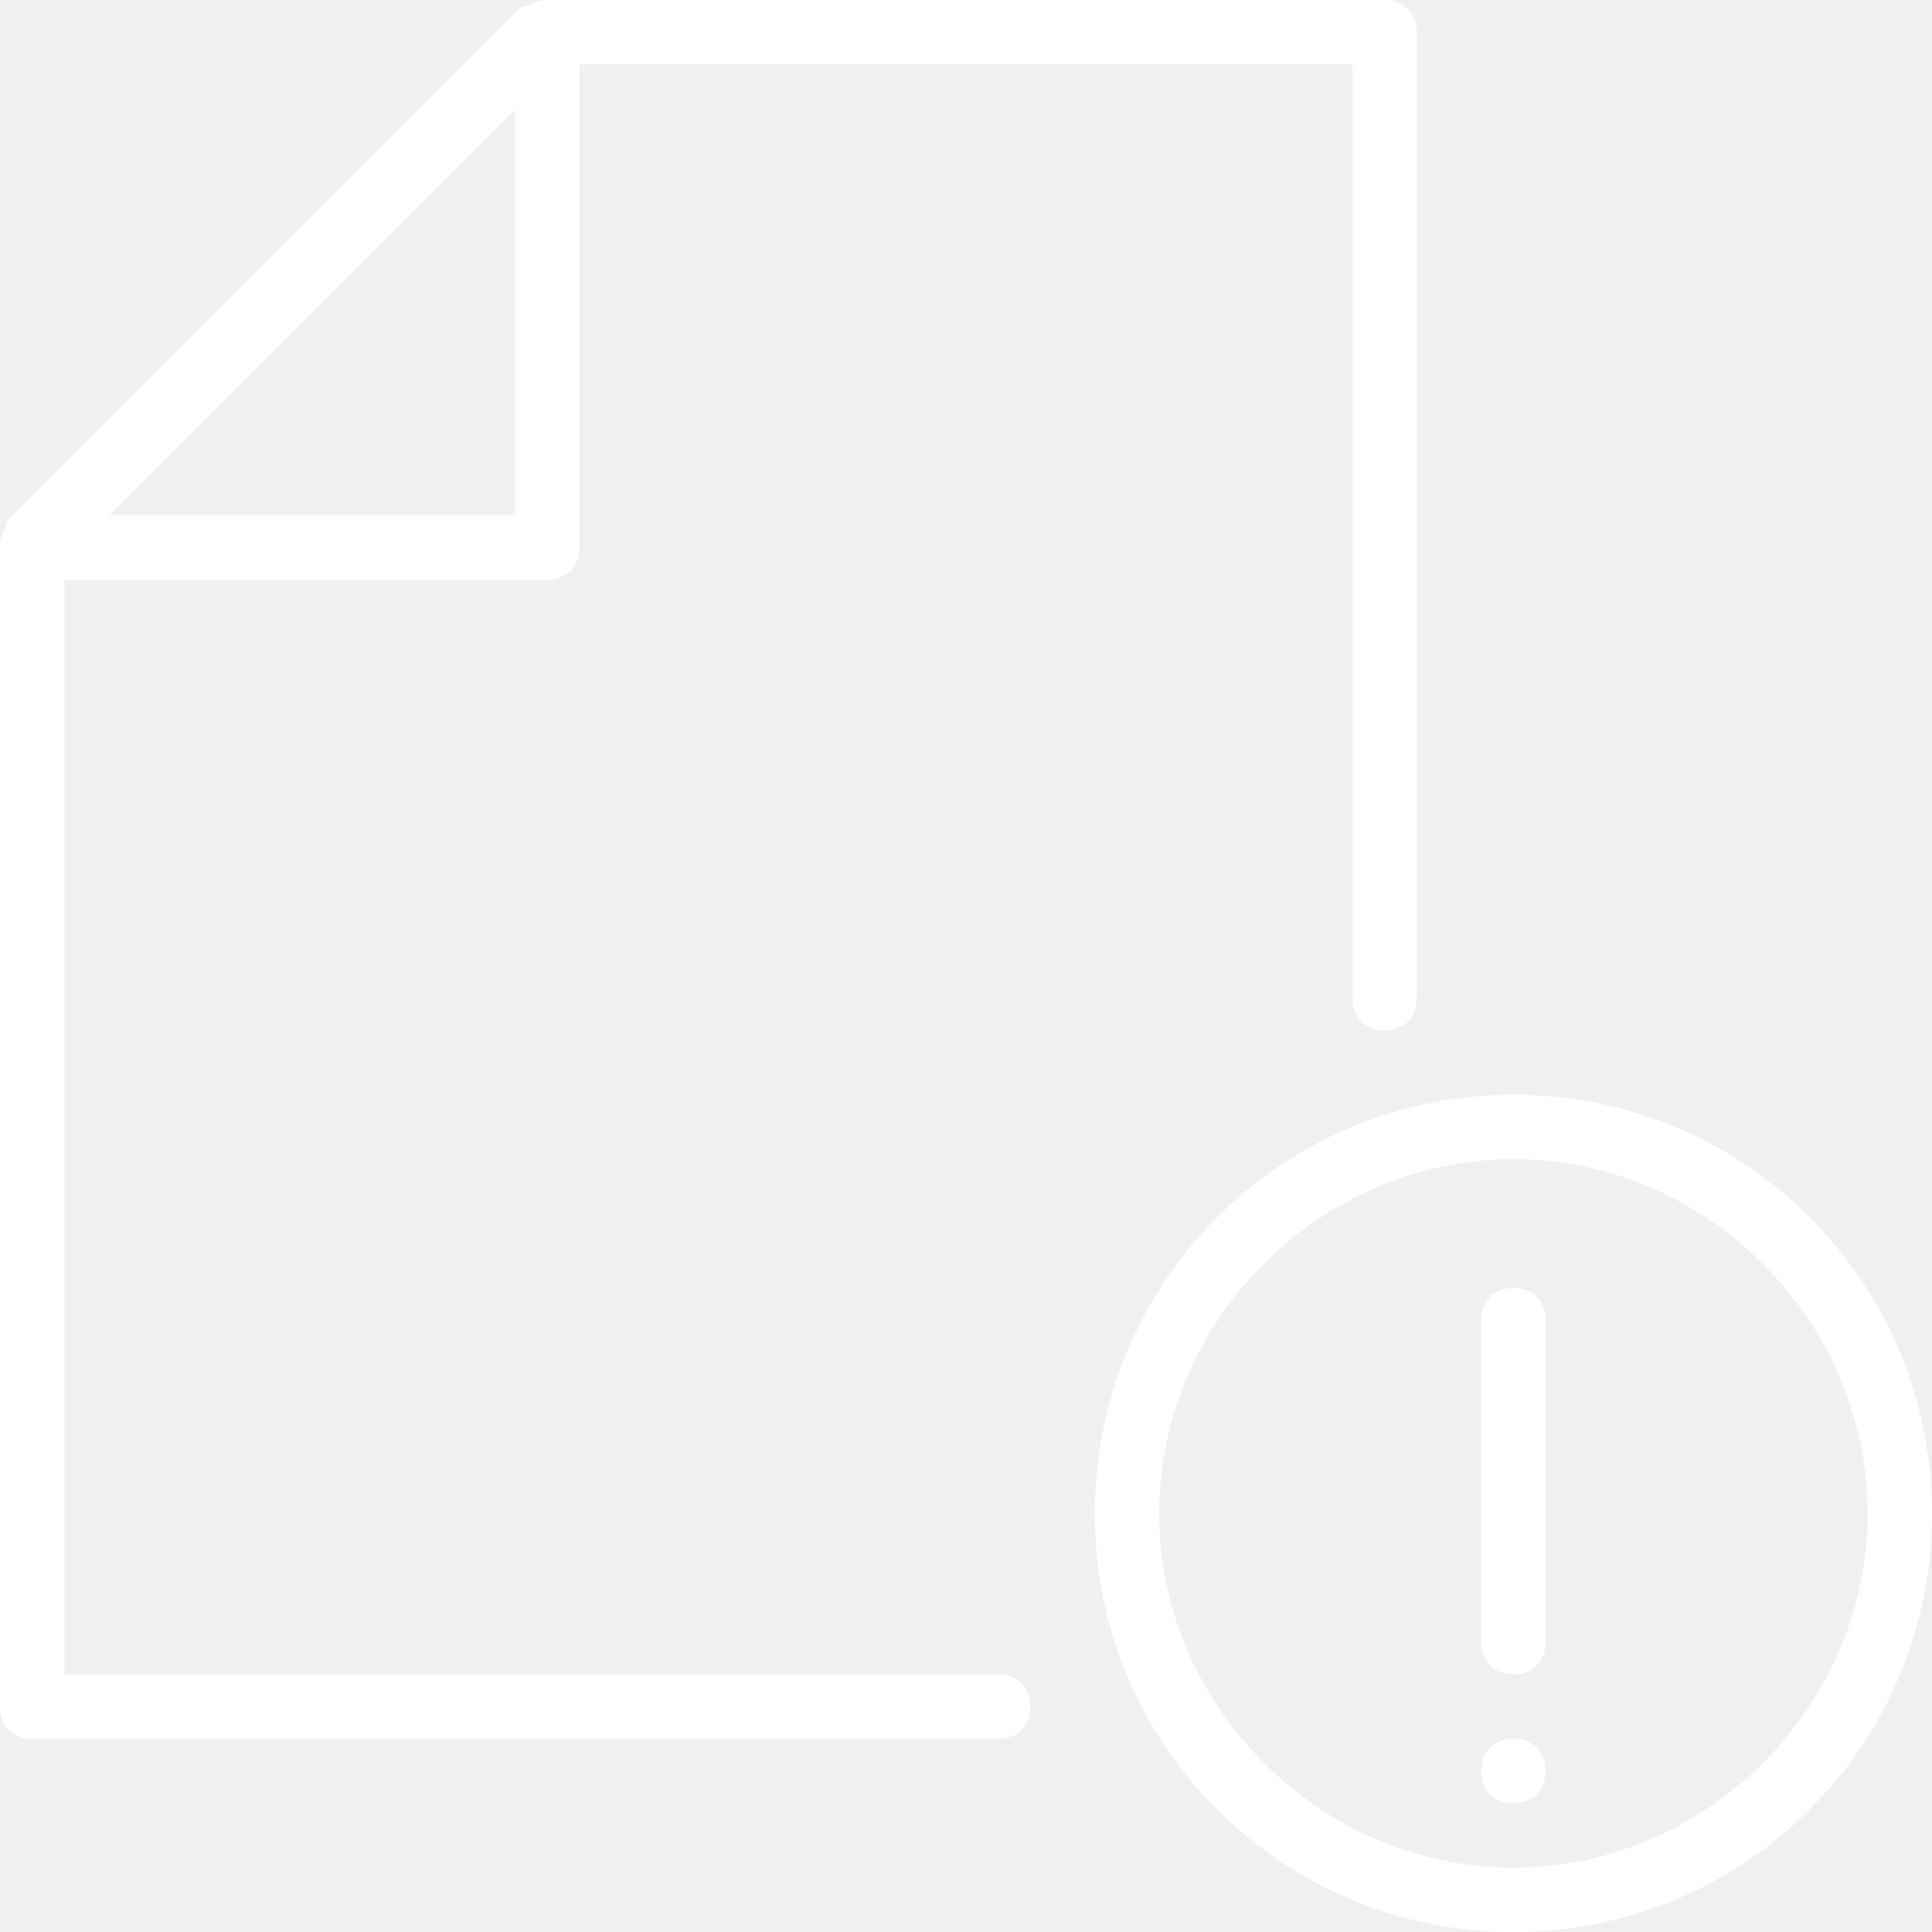
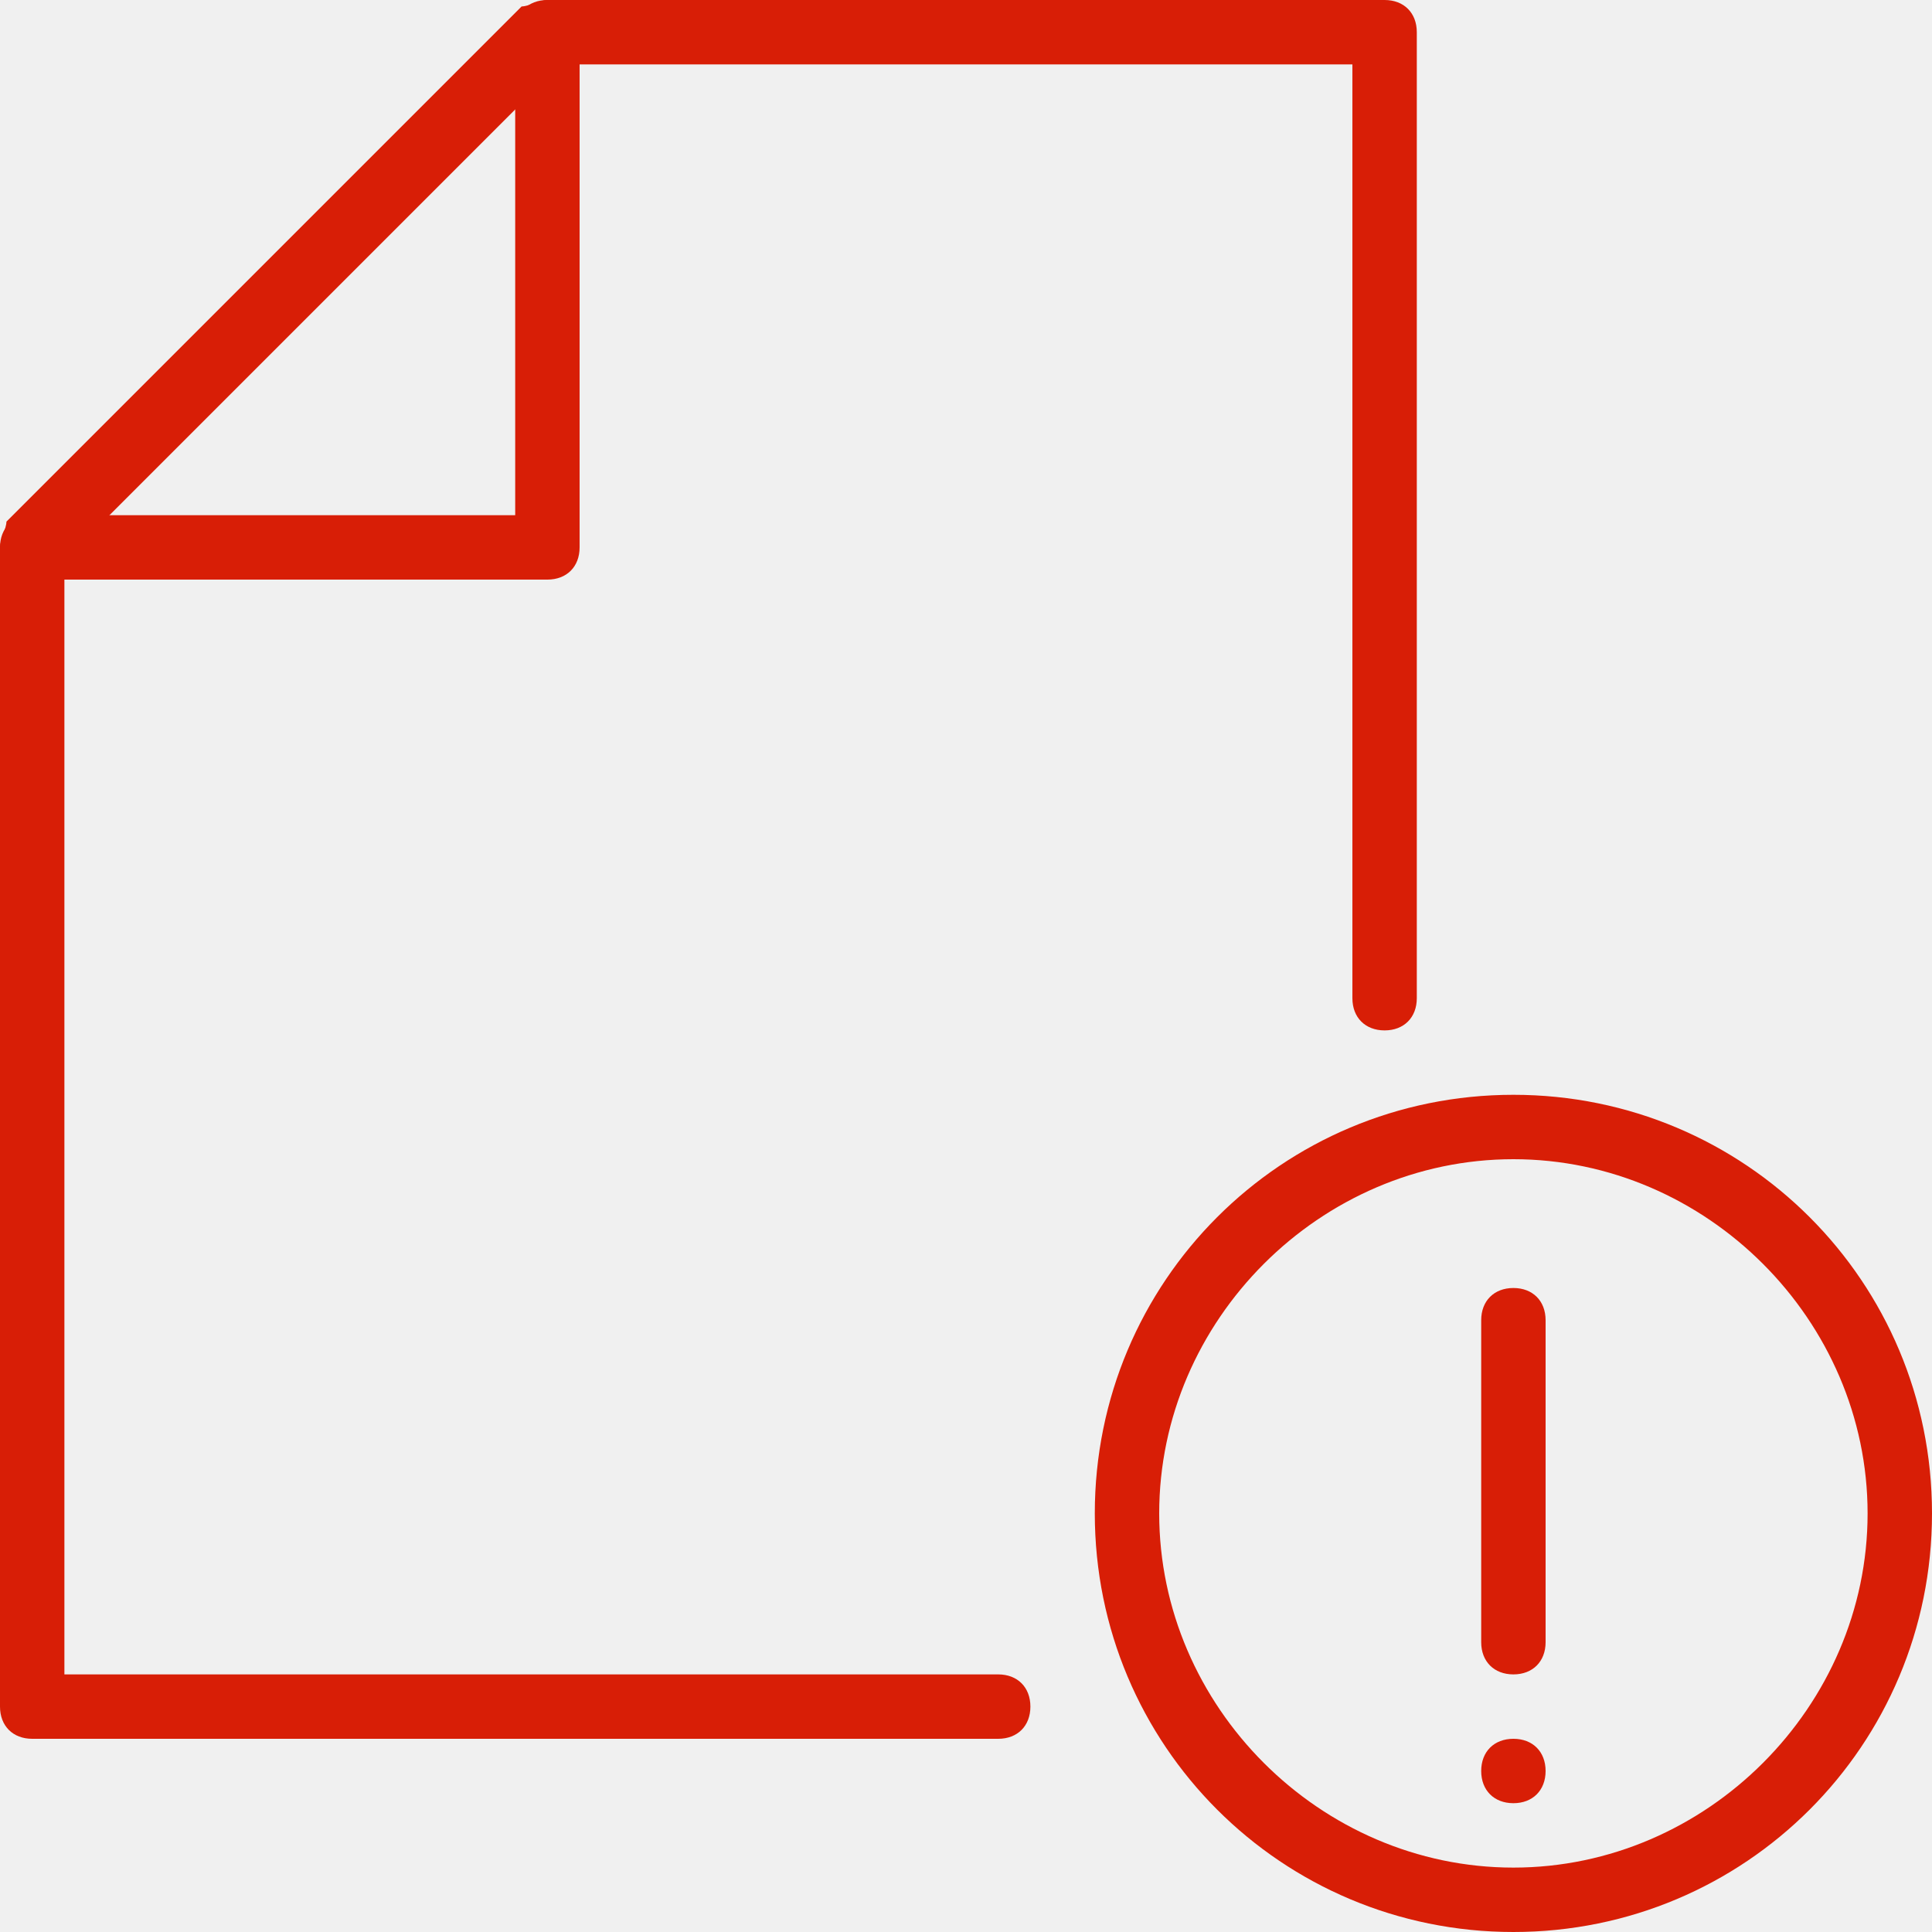
<svg xmlns="http://www.w3.org/2000/svg" t="1617022345189" class="icon" viewBox="0 0 1024 1024" version="1.1" p-id="35686" data-spm-anchor-id="a313x.7781069.0.i30" width="200" height="200">
  <defs>
    <style type="text/css" />
  </defs>
-   <path d="M529.067 921.6H17.067c-10.24 0-17.067-6.827-17.067-17.067v-614.4c0-3.413 3.413-10.24 3.413-13.653l273.067-273.067c3.413 0 10.24-3.413 13.653-3.413h443.733c10.24 0 17.067 6.827 17.067 17.067v512c0 10.24-6.827 17.067-17.067 17.067s-17.067-6.827-17.067-17.067V34.133H296.96L34.133 296.96V887.467h494.933c10.24 0 17.067 6.827 17.067 17.067s-6.827 17.067-17.067 17.067z" fill="#ffffff" p-id="35687" data-spm-anchor-id="a313x.7781069.0.i31" class="selected" />
-   <path d="M290.133 307.2h-273.067C6.827 307.2 0 300.373 0 290.133S6.827 273.067 17.067 273.067H273.067V17.067c0-10.24 6.827-17.067 17.067-17.067s17.067 6.827 17.067 17.067v273.067c0 10.24-6.827 17.067-17.067 17.067zM802.133 887.467c-10.24 0-17.067-6.827-17.067-17.067v-170.667c0-10.24 6.827-17.067 17.067-17.067s17.067 6.827 17.067 17.067v170.667c0 10.24-6.827 17.067-17.067 17.067z" fill="#ffffff" p-id="35688" data-spm-anchor-id="a313x.7781069.0.i32" class="selected" />
-   <path d="M802.133 1024c-122.88 0-221.867-98.987-221.867-221.867s98.987-221.867 221.867-221.867 221.867 98.987 221.867 221.867-98.987 221.867-221.867 221.867z m0-409.6c-102.4 0-187.733 85.333-187.733 187.733s85.333 187.733 187.733 187.733 187.733-85.333 187.733-187.733-85.333-187.733-187.733-187.733z" fill="#ffffff" p-id="35689" data-spm-anchor-id="a313x.7781069.0.i29" class="selected" />
-   <path d="M802.133 955.733c-10.24 0-17.067-6.827-17.067-17.067s6.827-17.067 17.067-17.067 17.067 6.827 17.067 17.067-6.827 17.067-17.067 17.067z" fill="#ffffff" p-id="35690" data-spm-anchor-id="a313x.7781069.0.i33" class="selected" />
+   <path d="M529.067 921.6H17.067c-10.24 0-17.067-6.827-17.067-17.067v-614.4c0-3.413 3.413-10.24 3.413-13.653l273.067-273.067c3.413 0 10.24-3.413 13.653-3.413h443.733c10.24 0 17.067 6.827 17.067 17.067v512c0 10.24-6.827 17.067-17.067 17.067s-17.067-6.827-17.067-17.067V34.133H296.96L34.133 296.96V887.467h494.933c10.24 0 17.067 6.827 17.067 17.067s-6.827 17.067-17.067 17.067z" fill="#d81e06" p-id="35687" data-spm-anchor-id="a313x.7781069.0.i31" class="selected" />
+   <path d="M290.133 307.2h-273.067C6.827 307.2 0 300.373 0 290.133S6.827 273.067 17.067 273.067H273.067V17.067c0-10.24 6.827-17.067 17.067-17.067s17.067 6.827 17.067 17.067v273.067c0 10.24-6.827 17.067-17.067 17.067zM802.133 887.467c-10.24 0-17.067-6.827-17.067-17.067v-170.667c0-10.24 6.827-17.067 17.067-17.067s17.067 6.827 17.067 17.067v170.667c0 10.24-6.827 17.067-17.067 17.067z" fill="#d81e06" p-id="35688" data-spm-anchor-id="a313x.7781069.0.i32" class="selected" />
+   <path d="M802.133 1024c-122.88 0-221.867-98.987-221.867-221.867s98.987-221.867 221.867-221.867 221.867 98.987 221.867 221.867-98.987 221.867-221.867 221.867z m0-409.6c-102.4 0-187.733 85.333-187.733 187.733s85.333 187.733 187.733 187.733 187.733-85.333 187.733-187.733-85.333-187.733-187.733-187.733z" fill="#d81e06" p-id="35689" data-spm-anchor-id="a313x.7781069.0.i29" class="selected" />
+   <path d="M802.133 955.733c-10.24 0-17.067-6.827-17.067-17.067s6.827-17.067 17.067-17.067 17.067 6.827 17.067 17.067-6.827 17.067-17.067 17.067z" fill="#d81e06" p-id="35690" data-spm-anchor-id="a313x.7781069.0.i33" class="selected" />
</svg>
